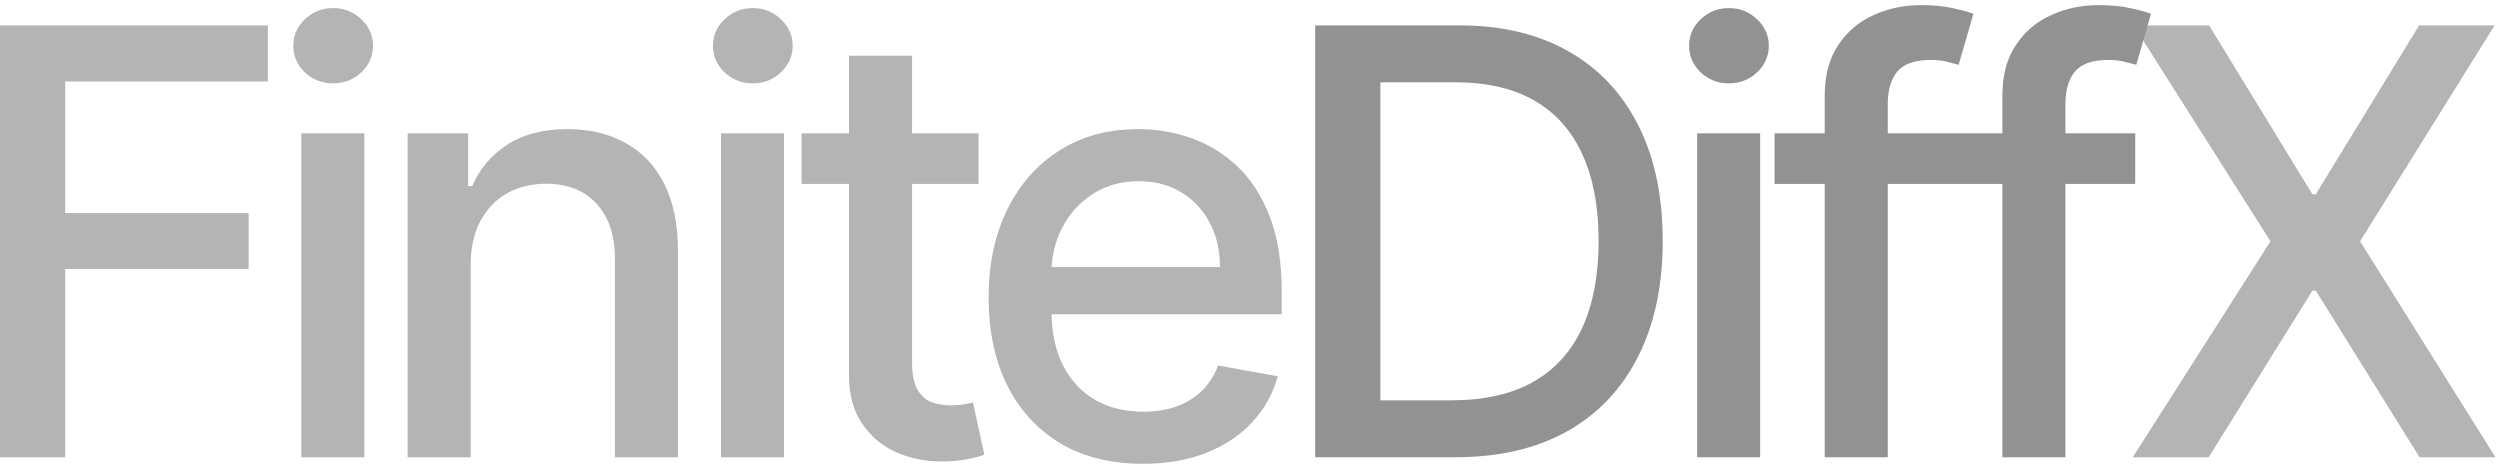
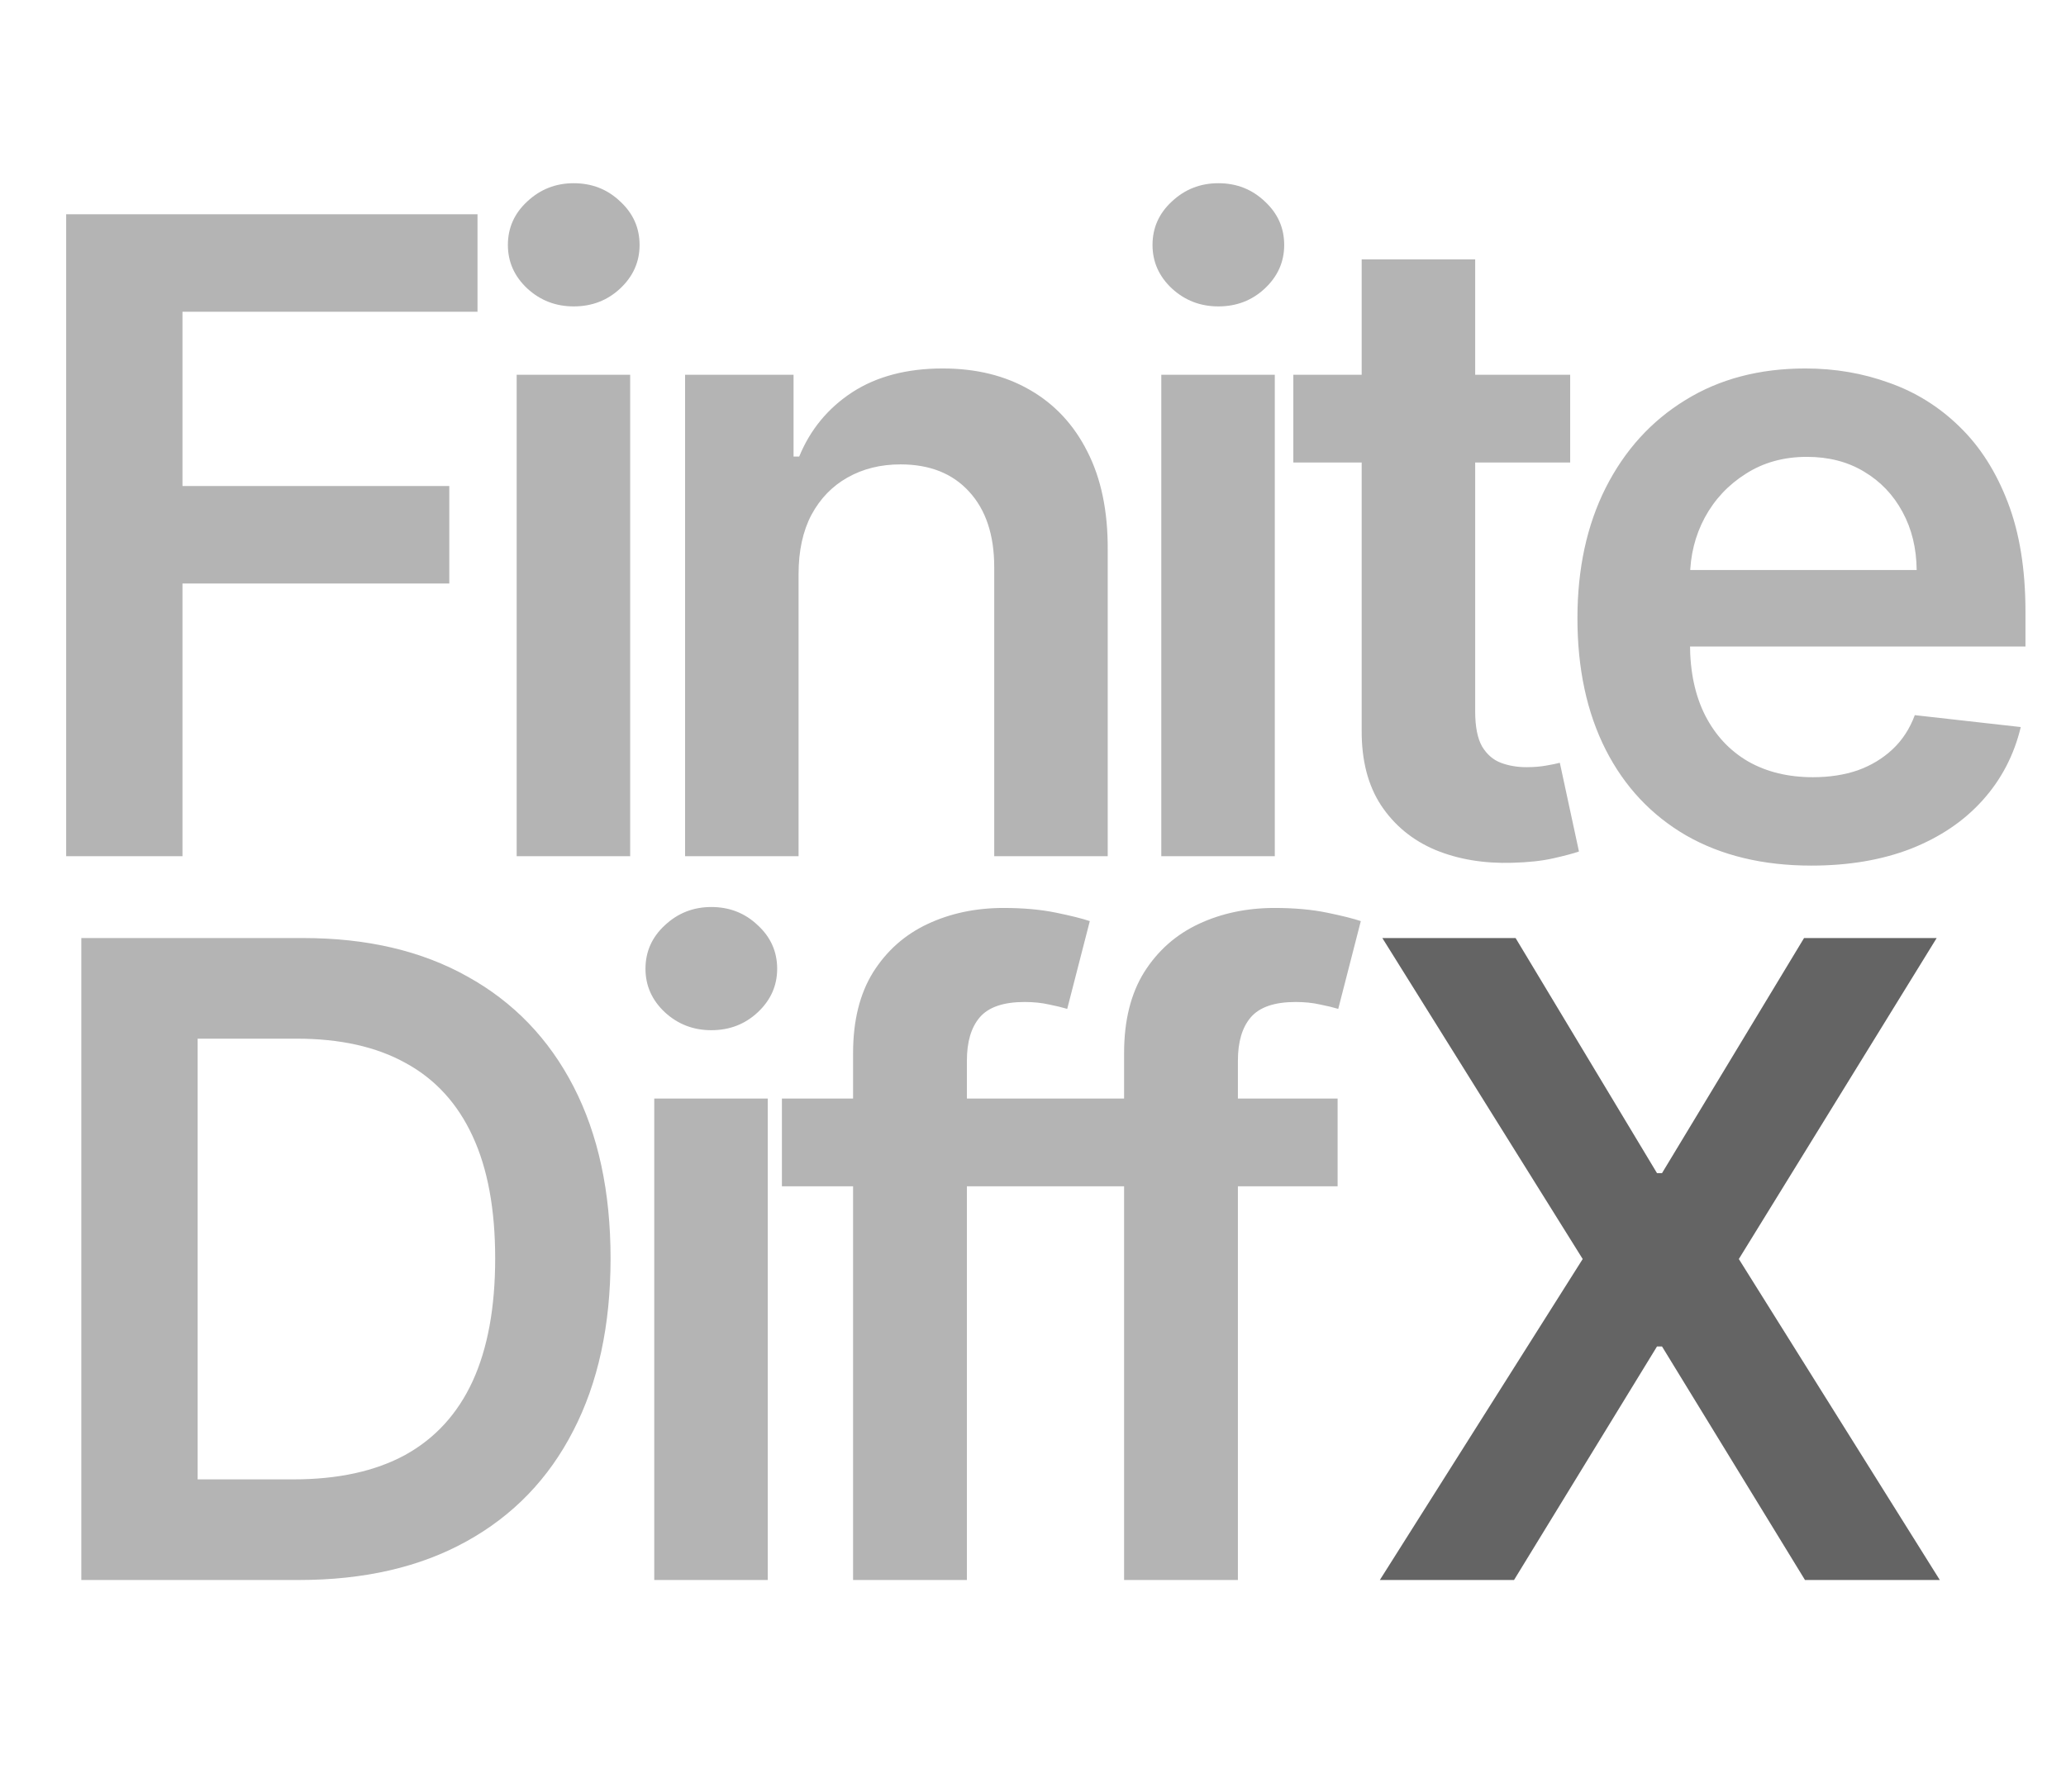
- <svg xmlns="http://www.w3.org/2000/svg" width="421" height="79" viewBox="0 0 421 79" fill="none">
-   <path d="M0.002 77V4.273H45.101V13.719H10.975V35.878H41.87V45.288H10.975V77H0.002ZM50.743 77V22.454H61.361V77H50.743ZM56.105 14.038C54.259 14.038 52.673 13.423 51.347 12.192C50.045 10.937 49.394 9.446 49.394 7.717C49.394 5.965 50.045 4.474 51.347 3.243C52.673 1.988 54.259 1.361 56.105 1.361C57.952 1.361 59.526 1.988 60.828 3.243C62.154 4.474 62.817 5.965 62.817 7.717C62.817 9.446 62.154 10.937 60.828 12.192C59.526 13.423 57.952 14.038 56.105 14.038ZM79.263 44.614V77H68.646V22.454H78.837V31.332H79.512C80.767 28.444 82.732 26.124 85.407 24.372C88.106 22.62 91.503 21.744 95.599 21.744C99.316 21.744 102.571 22.526 105.364 24.088C108.158 25.627 110.324 27.923 111.863 30.977C113.402 34.031 114.171 37.807 114.171 42.305V77H103.553V43.584C103.553 39.63 102.523 36.541 100.464 34.315C98.404 32.066 95.575 30.942 91.977 30.942C89.514 30.942 87.325 31.474 85.407 32.54C83.513 33.605 82.01 35.168 80.897 37.227C79.808 39.263 79.263 41.725 79.263 44.614ZM121.411 77V22.454H132.029V77H121.411ZM126.773 14.038C124.927 14.038 123.341 13.423 122.015 12.192C120.713 10.937 120.062 9.446 120.062 7.717C120.062 5.965 120.713 4.474 122.015 3.243C123.341 1.988 124.927 1.361 126.773 1.361C128.62 1.361 130.194 1.988 131.496 3.243C132.822 4.474 133.485 5.965 133.485 7.717C133.485 9.446 132.822 10.937 131.496 12.192C130.194 13.423 128.62 14.038 126.773 14.038ZM164.775 22.454V30.977H134.981V22.454H164.775ZM142.971 9.386H153.589V60.984C153.589 63.044 153.897 64.595 154.512 65.636C155.128 66.654 155.921 67.353 156.892 67.731C157.886 68.087 158.963 68.264 160.123 68.264C160.975 68.264 161.721 68.205 162.36 68.087C163 67.968 163.497 67.874 163.852 67.803L165.77 76.574C165.154 76.811 164.278 77.047 163.142 77.284C162.005 77.544 160.585 77.687 158.88 77.71C156.087 77.758 153.483 77.26 151.068 76.219C148.653 75.177 146.7 73.567 145.208 71.389C143.717 69.211 142.971 66.477 142.971 63.186V9.386ZM192.443 78.101C187.069 78.101 182.441 76.953 178.558 74.656C174.699 72.336 171.716 69.081 169.609 64.891C167.526 60.677 166.484 55.74 166.484 50.082C166.484 44.495 167.526 39.571 169.609 35.31C171.716 31.048 174.652 27.722 178.416 25.331C182.204 22.94 186.631 21.744 191.697 21.744C194.775 21.744 197.758 22.253 200.646 23.271C203.535 24.289 206.127 25.887 208.423 28.065C210.72 30.243 212.531 33.072 213.857 36.553C215.182 40.009 215.845 44.211 215.845 49.159V52.923H172.486V44.969H205.44C205.44 42.175 204.872 39.701 203.736 37.547C202.599 35.369 201.001 33.653 198.942 32.398C196.906 31.143 194.515 30.516 191.768 30.516C188.786 30.516 186.181 31.25 183.956 32.717C181.754 34.161 180.05 36.055 178.842 38.399C177.659 40.719 177.067 43.24 177.067 45.963V52.178C177.067 55.823 177.706 58.925 178.984 61.481C180.286 64.038 182.098 65.992 184.418 67.341C186.738 68.667 189.448 69.329 192.55 69.329C194.562 69.329 196.397 69.046 198.054 68.477C199.711 67.885 201.143 67.01 202.351 65.849C203.558 64.689 204.482 63.257 205.121 61.553L215.17 63.364C214.366 66.323 212.921 68.915 210.838 71.141C208.778 73.342 206.186 75.059 203.061 76.29C199.96 77.497 196.42 78.101 192.443 78.101ZM372.012 4.273L389.412 32.717H389.98L407.381 4.273H420.094L397.438 40.636L420.236 77H407.452L389.98 48.946H389.412L371.941 77H359.157L382.346 40.636L359.299 4.273H372.012Z" fill="#B4B4B4" />
-   <path d="M245.022 77H221.478V4.273H245.768C252.894 4.273 259.014 5.729 264.127 8.641C269.241 11.529 273.159 15.684 275.882 21.105C278.628 26.503 280.001 32.978 280.001 40.53C280.001 48.106 278.616 54.616 275.846 60.061C273.1 65.506 269.123 69.697 263.914 72.632C258.706 75.544 252.409 77 245.022 77ZM232.451 67.412H244.419C249.958 67.412 254.563 66.37 258.233 64.287C261.902 62.18 264.648 59.138 266.471 55.16C268.294 51.16 269.206 46.283 269.206 40.53C269.206 34.824 268.294 29.983 266.471 26.006C264.672 22.028 261.985 19.01 258.41 16.95C254.835 14.891 250.396 13.861 245.093 13.861H232.451V67.412ZM285.794 77V22.454H296.412V77H285.794ZM291.156 14.038C289.31 14.038 287.723 13.423 286.398 12.192C285.096 10.937 284.445 9.446 284.445 7.717C284.445 5.965 285.096 4.474 286.398 3.243C287.723 1.988 289.31 1.361 291.156 1.361C293.003 1.361 294.577 1.988 295.879 3.243C297.205 4.474 297.868 5.965 297.868 7.717C297.868 9.446 297.205 10.937 295.879 12.192C294.577 13.423 293.003 14.038 291.156 14.038ZM329.655 22.454V30.977H298.831V22.454H329.655ZM307.283 77V16.134C307.283 12.724 308.029 9.895 309.52 7.646C311.012 5.374 312.989 3.681 315.451 2.568C317.913 1.432 320.588 0.864 323.476 0.864C325.607 0.864 327.43 1.041 328.945 1.396C330.46 1.728 331.585 2.036 332.319 2.32L329.833 10.913C329.336 10.771 328.696 10.606 327.915 10.416C327.134 10.203 326.187 10.097 325.074 10.097C322.494 10.097 320.647 10.736 319.534 12.014C318.445 13.293 317.901 15.139 317.901 17.554V77H307.283ZM359.569 22.454V30.977H328.745V22.454H359.569ZM337.197 77V16.134C337.197 12.724 337.943 9.895 339.434 7.646C340.926 5.374 342.903 3.681 345.365 2.568C347.827 1.432 350.502 0.864 353.39 0.864C355.521 0.864 357.344 1.041 358.859 1.396C360.374 1.728 361.499 2.036 362.233 2.32L359.747 10.913C359.25 10.771 358.61 10.606 357.829 10.416C357.048 10.203 356.101 10.097 354.988 10.097C352.408 10.097 350.561 10.736 349.449 12.014C348.359 13.293 347.815 15.139 347.815 17.554V77H337.197Z" fill="#929292" />
+ <svg xmlns="http://www.w3.org/2000/svg" width="234" height="203" viewBox="0 0 234 203" fill="none">
+   <path d="M7.494 97V24.273H54.084V35.317H20.668V55.061H50.889V66.105H20.668V97H7.494ZM58.519 97V42.455H71.374V97H58.519ZM64.982 34.713C62.946 34.713 61.194 34.038 59.727 32.689C58.259 31.316 57.525 29.671 57.525 27.753C57.525 25.812 58.259 24.166 59.727 22.817C61.194 21.444 62.946 20.757 64.982 20.757C67.042 20.757 68.794 21.444 70.238 22.817C71.706 24.166 72.44 25.812 72.44 27.753C72.44 29.671 71.706 31.316 70.238 32.689C68.794 34.038 67.042 34.713 64.982 34.713ZM90.448 65.04V97H77.593V42.455H89.88V51.723H90.519C91.774 48.669 93.775 46.242 96.521 44.443C99.291 42.644 102.712 41.744 106.784 41.744C110.548 41.744 113.827 42.549 116.62 44.159C119.438 45.769 121.616 48.101 123.154 51.155C124.717 54.209 125.486 57.914 125.463 62.27V97H112.608V64.258C112.608 60.613 111.661 57.76 109.767 55.7C107.896 53.641 105.304 52.611 101.99 52.611C99.741 52.611 97.74 53.108 95.988 54.102C94.26 55.073 92.899 56.481 91.904 58.328C90.934 60.175 90.448 62.412 90.448 65.04ZM131.531 97V42.455H144.386V97H131.531ZM137.994 34.713C135.958 34.713 134.206 34.038 132.738 32.689C131.27 31.316 130.537 29.671 130.537 27.753C130.537 25.812 131.27 24.166 132.738 22.817C134.206 21.444 135.958 20.757 137.994 20.757C140.054 20.757 141.806 21.444 143.25 22.817C144.717 24.166 145.451 25.812 145.451 27.753C145.451 29.671 144.717 31.316 143.25 32.689C141.806 34.038 140.054 34.713 137.994 34.713ZM177.842 42.455V52.398H146.486V42.455H177.842ZM154.227 29.386H167.082V80.594C167.082 82.322 167.343 83.648 167.864 84.571C168.408 85.471 169.118 86.086 169.994 86.418C170.87 86.749 171.841 86.915 172.906 86.915C173.711 86.915 174.445 86.856 175.108 86.737C175.795 86.619 176.315 86.512 176.67 86.418L178.837 96.467C178.15 96.704 177.168 96.965 175.889 97.249C174.634 97.533 173.096 97.698 171.273 97.746C168.053 97.84 165.153 97.355 162.572 96.29C159.992 95.201 157.944 93.52 156.429 91.247C154.938 88.974 154.204 86.133 154.227 82.724V29.386ZM205.155 98.065C199.686 98.065 194.963 96.929 190.986 94.656C187.033 92.36 183.99 89.117 181.86 84.926C179.729 80.712 178.664 75.752 178.664 70.047C178.664 64.436 179.729 59.512 181.86 55.274C184.014 51.013 187.021 47.698 190.88 45.331C194.739 42.94 199.272 41.744 204.48 41.744C207.842 41.744 211.015 42.289 213.998 43.378C217.004 44.443 219.656 46.1 221.952 48.349C224.272 50.599 226.095 53.463 227.421 56.943C228.747 60.4 229.409 64.519 229.409 69.301V73.243H184.701V64.578H217.087C217.063 62.116 216.531 59.926 215.489 58.008C214.447 56.067 212.991 54.54 211.121 53.428C209.275 52.315 207.12 51.758 204.658 51.758C202.03 51.758 199.722 52.398 197.733 53.676C195.745 54.931 194.194 56.588 193.081 58.648C191.992 60.684 191.436 62.921 191.412 65.359V72.923C191.412 76.096 191.992 78.818 193.152 81.091C194.312 83.34 195.934 85.068 198.017 86.276C200.101 87.459 202.539 88.051 205.333 88.051C207.203 88.051 208.896 87.791 210.411 87.27C211.926 86.725 213.24 85.932 214.353 84.891C215.465 83.849 216.306 82.559 216.874 81.02L228.877 82.369C228.119 85.542 226.675 88.312 224.544 90.679C222.437 93.023 219.739 94.846 216.448 96.148C213.157 97.426 209.393 98.065 205.155 98.065Z" fill="#B4B4B4" />
+   <path d="M33.855 179H9.21V106.273H34.352C41.573 106.273 47.776 107.729 52.96 110.641C58.169 113.529 62.17 117.684 64.963 123.105C67.757 128.527 69.154 135.013 69.154 142.565C69.154 150.141 67.745 156.652 64.928 162.097C62.134 167.542 58.098 171.72 52.818 174.632C47.563 177.544 41.242 179 33.855 179ZM22.385 167.601H33.216C38.282 167.601 42.508 166.678 45.894 164.831C49.279 162.961 51.824 160.179 53.529 156.486C55.233 152.769 56.085 148.129 56.085 142.565C56.085 137.002 55.233 132.385 53.529 128.716C51.824 125.023 49.303 122.265 45.965 120.442C42.65 118.595 38.531 117.672 33.607 117.672H22.385V167.601ZM74.103 179V124.455H86.958V179H74.103ZM80.566 116.713C78.53 116.713 76.778 116.038 75.311 114.689C73.843 113.316 73.109 111.67 73.109 109.753C73.109 107.812 73.843 106.166 75.311 104.817C76.778 103.444 78.53 102.757 80.566 102.757C82.626 102.757 84.378 103.444 85.822 104.817C87.29 106.166 88.024 107.812 88.024 109.753C88.024 111.67 87.29 113.316 85.822 114.689C84.378 116.038 82.626 116.713 80.566 116.713ZM120.805 124.455V134.398H88.561V124.455H120.805ZM96.622 179V119.305C96.622 115.636 97.38 112.582 98.895 110.143C100.434 107.705 102.493 105.882 105.074 104.675C107.654 103.467 110.519 102.864 113.667 102.864C115.893 102.864 117.87 103.041 119.598 103.396C121.326 103.751 122.604 104.071 123.433 104.355L120.876 114.298C120.332 114.133 119.645 113.967 118.817 113.801C117.988 113.612 117.065 113.517 116.047 113.517C113.656 113.517 111.963 114.097 110.969 115.257C109.998 116.393 109.513 118.027 109.513 120.158V179H96.622ZM151.501 124.455V134.398H119.256V124.455H151.501ZM127.317 179V119.305C127.317 115.636 128.075 112.582 129.59 110.143C131.129 107.705 133.189 105.882 135.769 104.675C138.349 103.467 141.214 102.864 144.363 102.864C146.588 102.864 148.565 103.041 150.293 103.396C152.021 103.751 153.3 104.071 154.128 104.355L151.572 114.298C151.027 114.133 150.34 113.967 149.512 113.801C148.683 113.612 147.76 113.517 146.742 113.517C144.351 113.517 142.658 114.097 141.664 115.257C140.693 116.393 140.208 118.027 140.208 120.158V179H127.317Z" fill="#B4B4B4" />
+   <path d="M171.66 106.273L187.676 132.906H188.244L204.331 106.273H219.352L196.944 142.636L219.707 179H204.437L188.244 152.544H187.676L171.483 179H156.284L179.26 142.636L156.568 106.273H171.66Z" fill="#646464" />
</svg>
